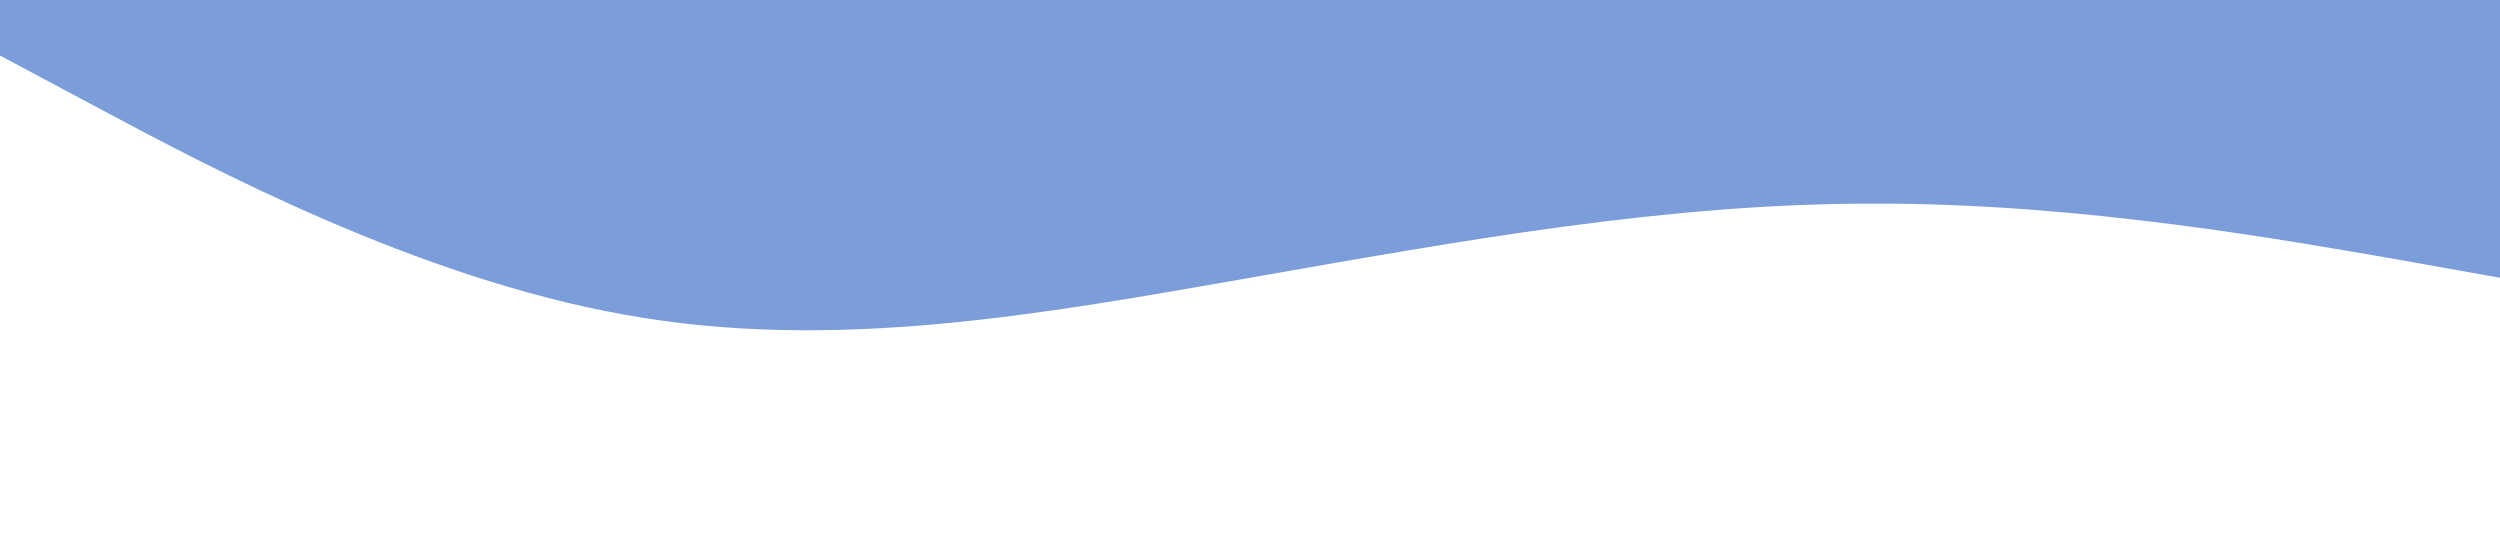
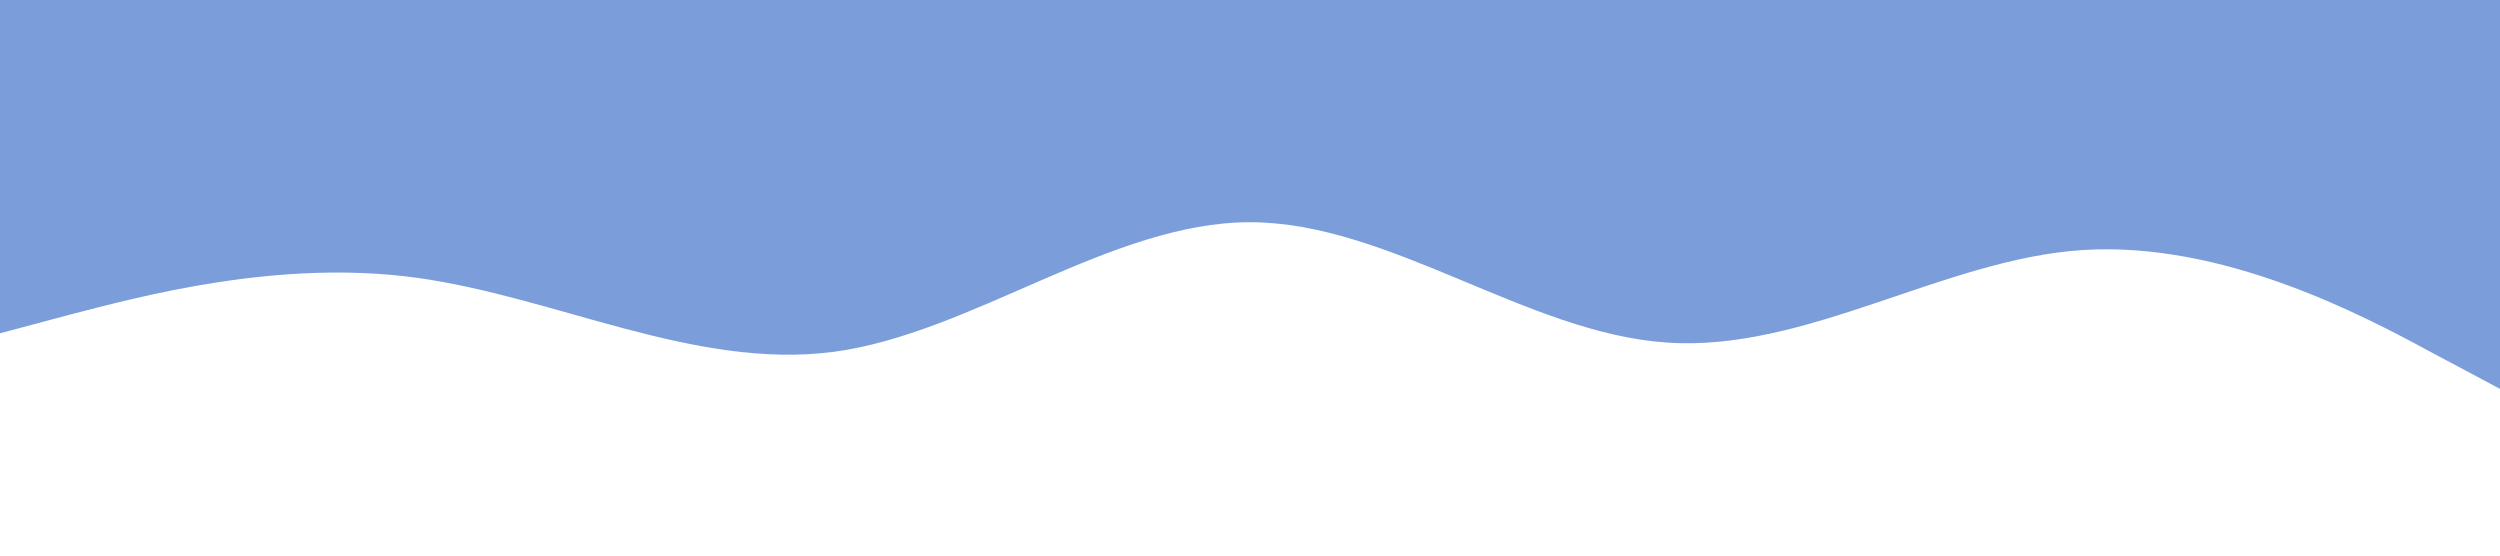
<svg xmlns="http://www.w3.org/2000/svg" viewBox="0 0 1440 320">
-   <path fill="#7b9edb" fill-opacity="1" d="M0,32L60,64C120,96,240,160,360,181.3C480,203,600,181,720,160C840,139,960,117,1080,117.3C1200,117,1320,139,1380,149.3L1440,160L1440,0L1380,0C1320,0,1200,0,1080,0C960,0,840,0,720,0C600,0,480,0,360,0C240,0,120,0,60,0L0,0Z" />
+   <path fill="#7b9edb" fill-opacity="1" d="M0,192L40,181.3C80,171,160,149,240,160C320,171,400,213,480,202.7C560,192,640,128,720,128C800,128,880,192,960,197.3C1040,203,1120,149,1200,144C1280,139,1360,181,1400,202.7L1440,224L1440,0L1400,0C1360,0,1280,0,1200,0C1120,0,1040,0,960,0C880,0,800,0,720,0C640,0,560,0,480,0C400,0,320,0,240,0C160,0,80,0,40,0L0,0Z" />
</svg>
